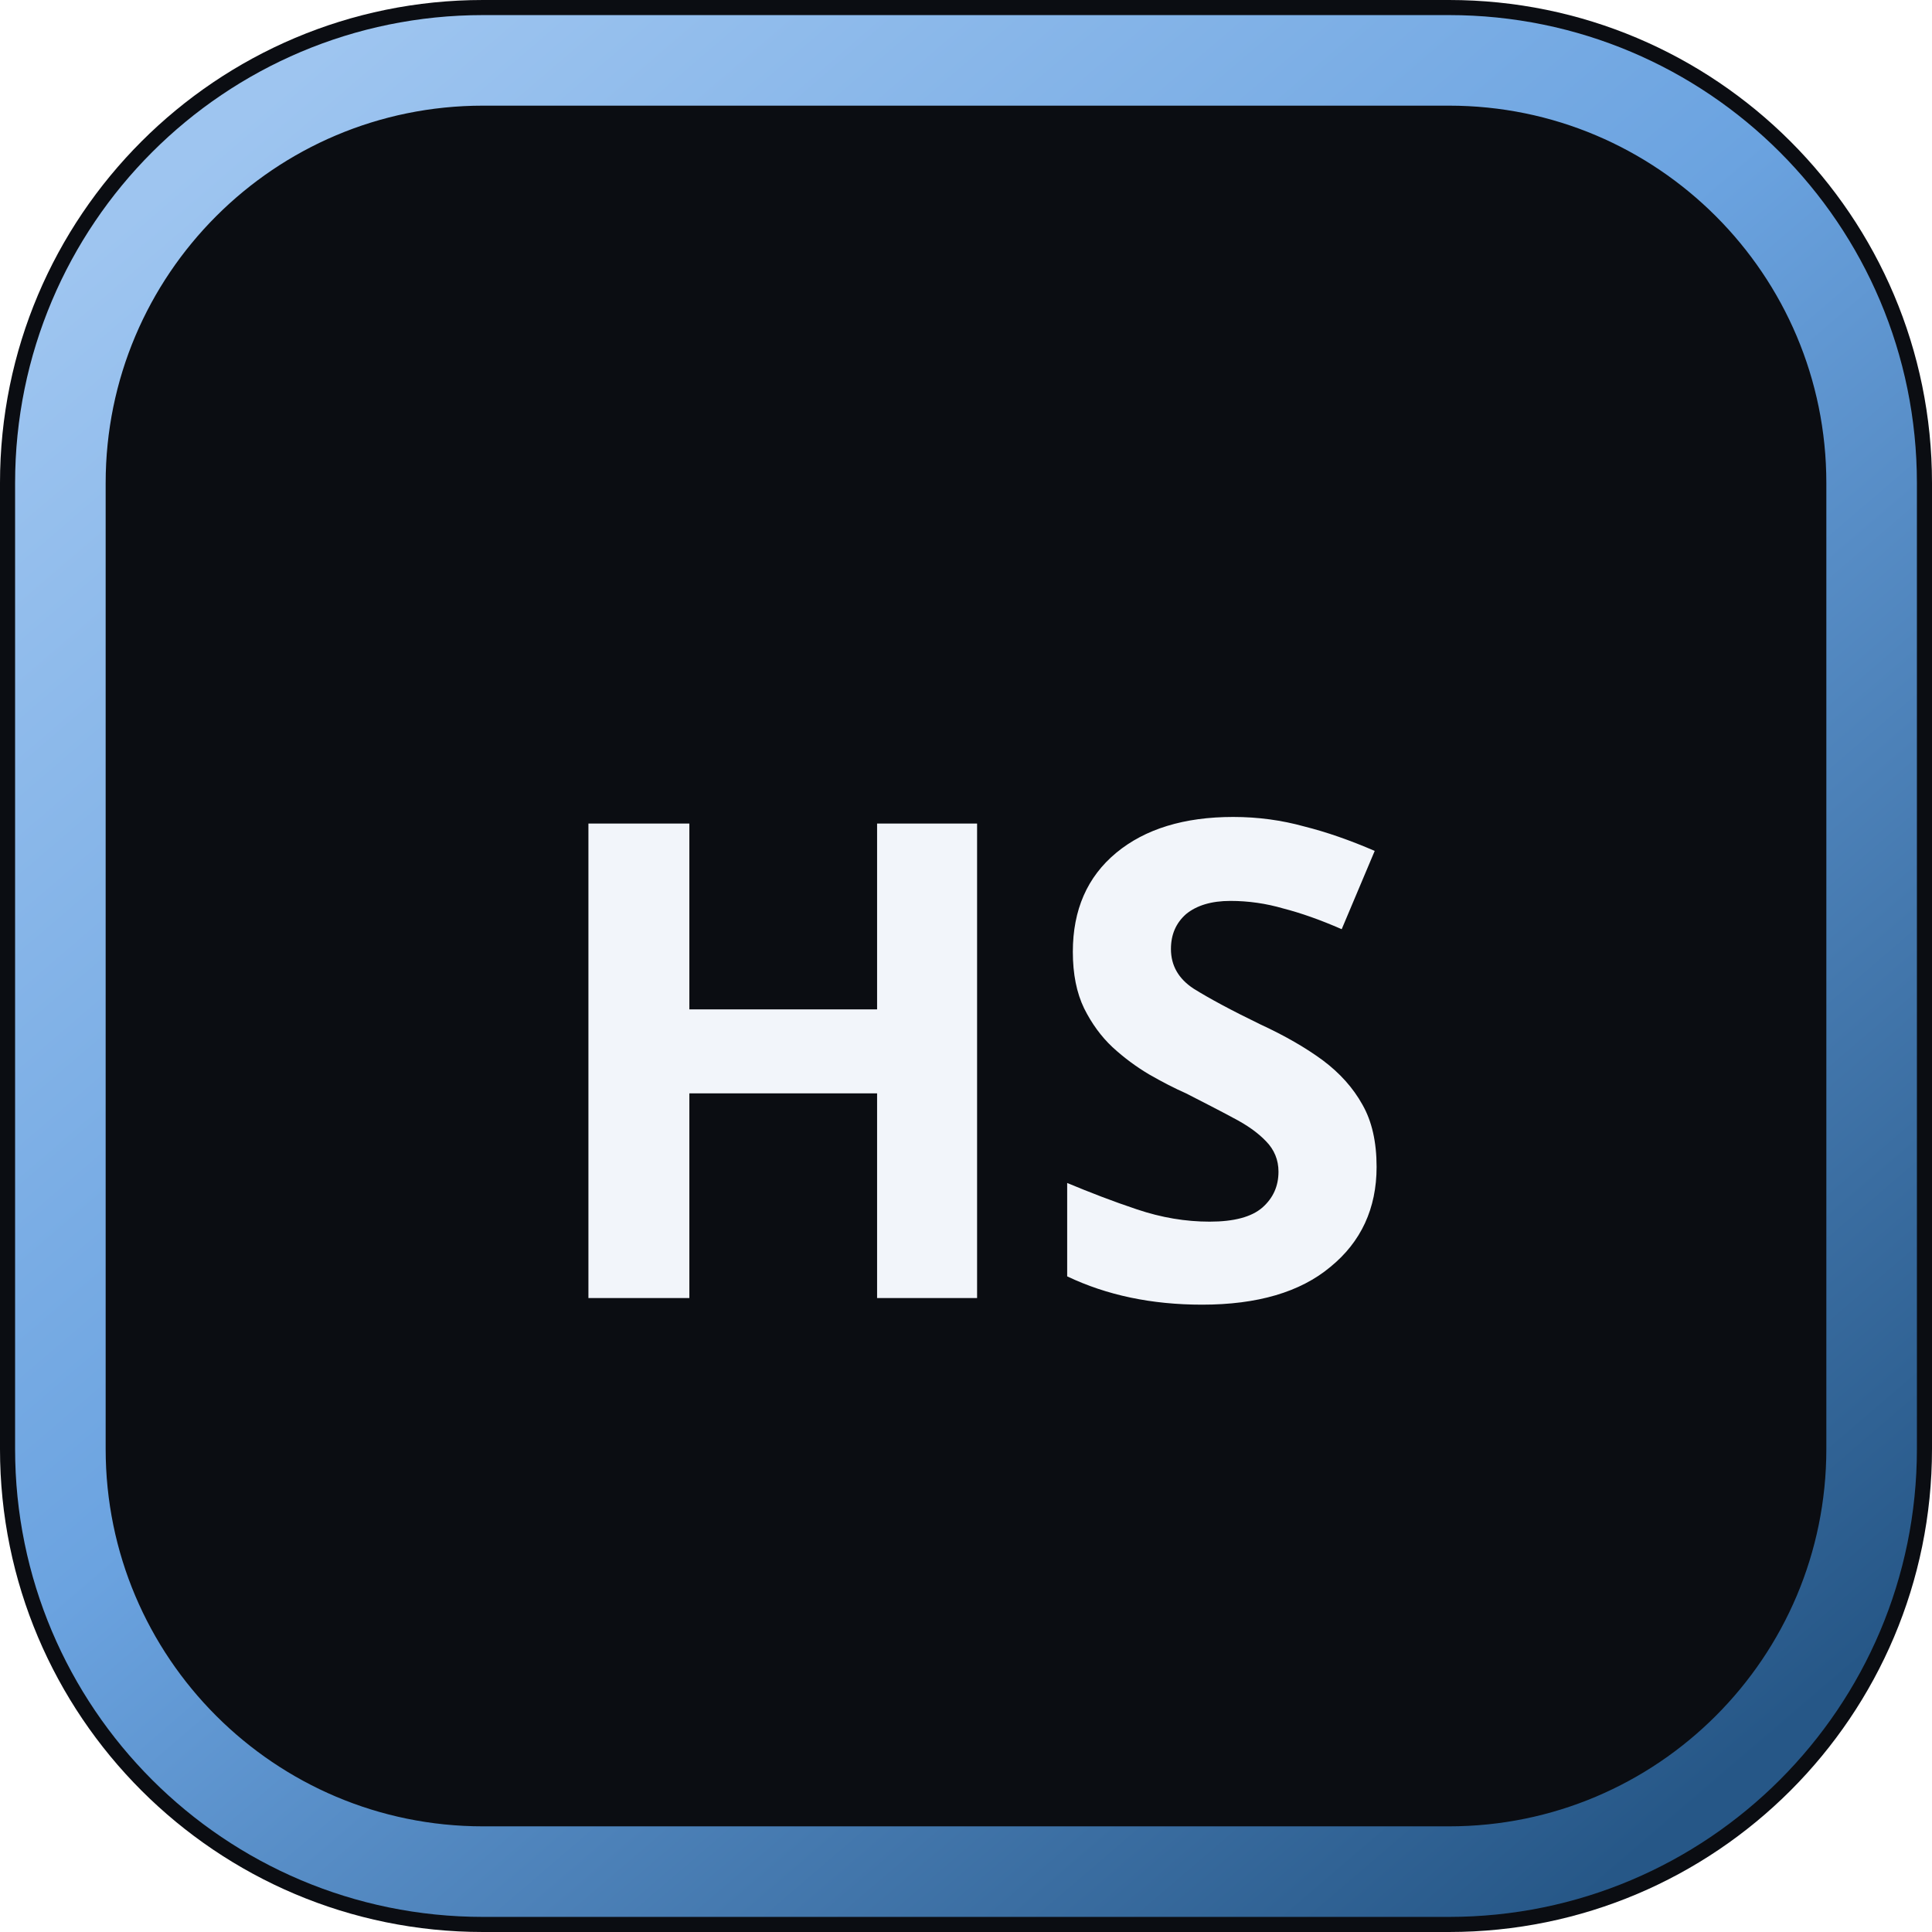
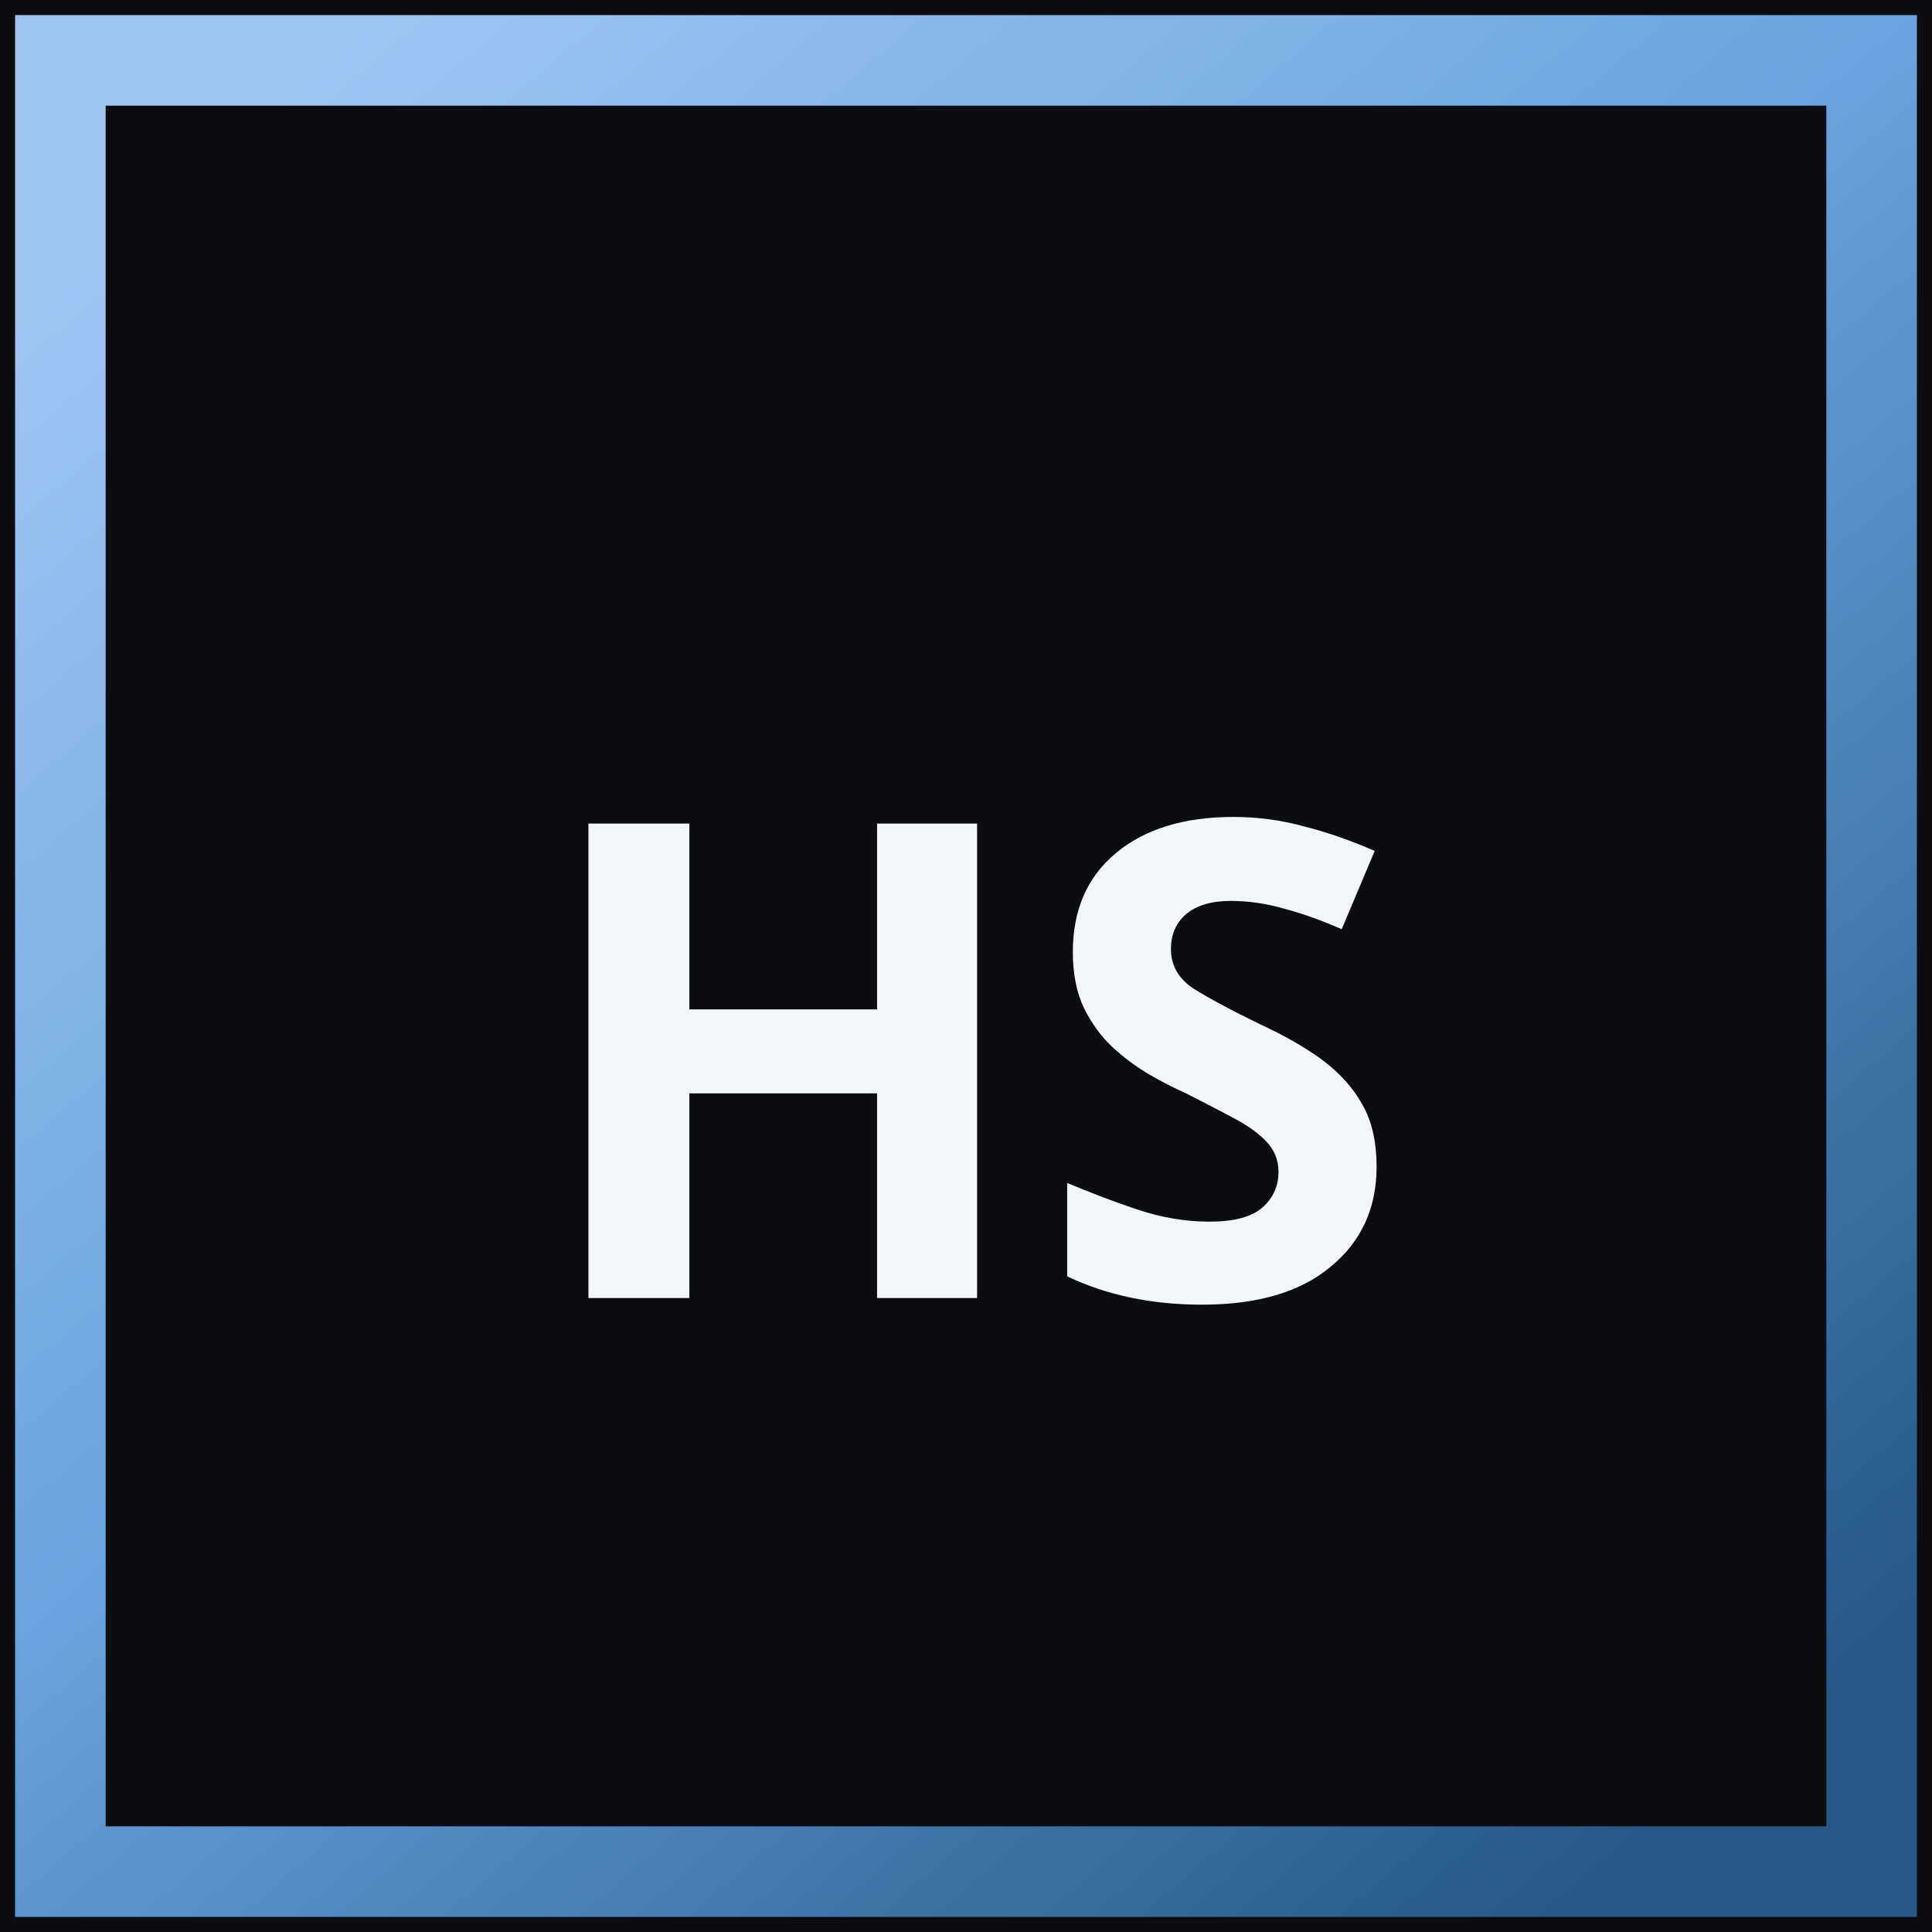
<svg xmlns="http://www.w3.org/2000/svg" viewBox="0 0 32 32" fill="none">
  <defs>
    <linearGradient id="g" x1="4" y1="2" x2="28" y2="30" gradientUnits="userSpaceOnUse">
      <stop stop-color="#9ec5f0" />
      <stop offset="0.45" stop-color="#6ba3e0" />
      <stop offset="1" stop-color="#265787" />
    </linearGradient>
  </defs>
-   <rect width="32" height="32" rx="8" fill="#0b0d12" />
-   <rect x="1" y="1" width="30" height="30" rx="7" stroke="url(#g)" stroke-width="1.5" />
+   <rect width="32" height="32" fill="#0b0d12" />
+   <rect x="1" y="1" width="30" height="30" stroke="url(#g)" stroke-width="1.5" />
  <text x="16" y="21.5" text-anchor="middle" font-family="system-ui,Segoe UI,sans-serif" font-size="11" font-weight="700" fill="#f2f5fa">HS</text>
</svg>
